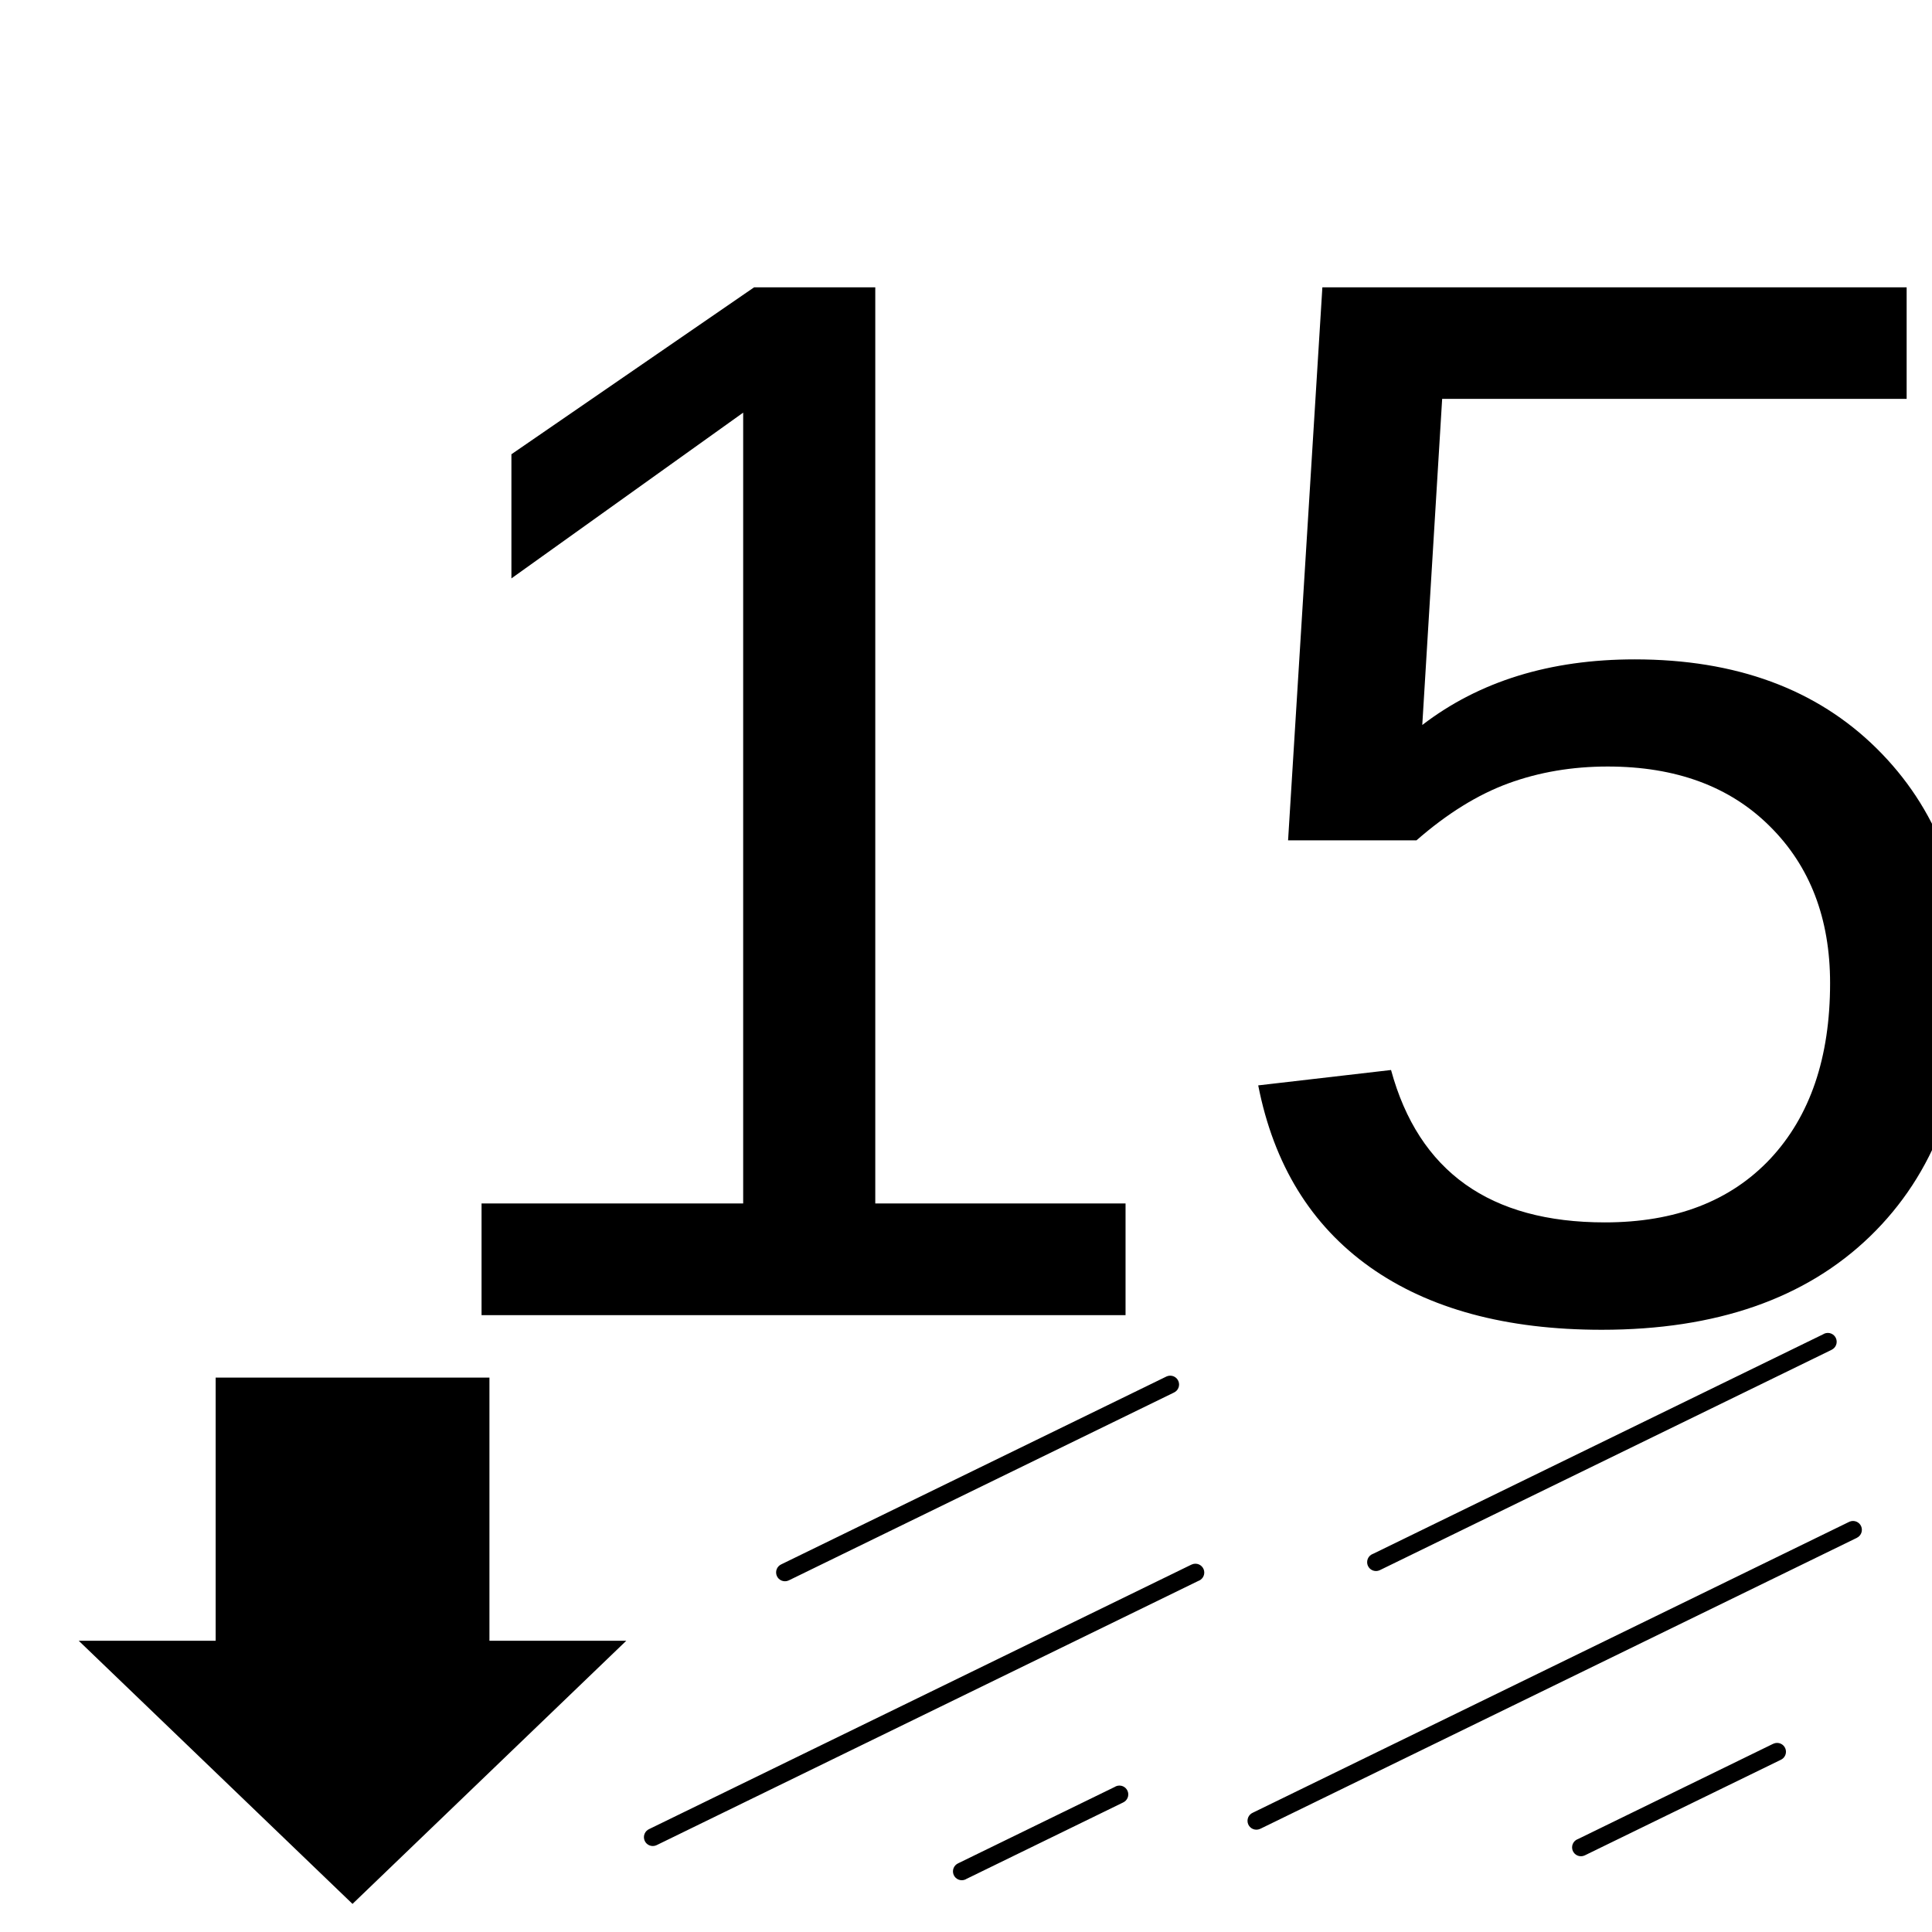
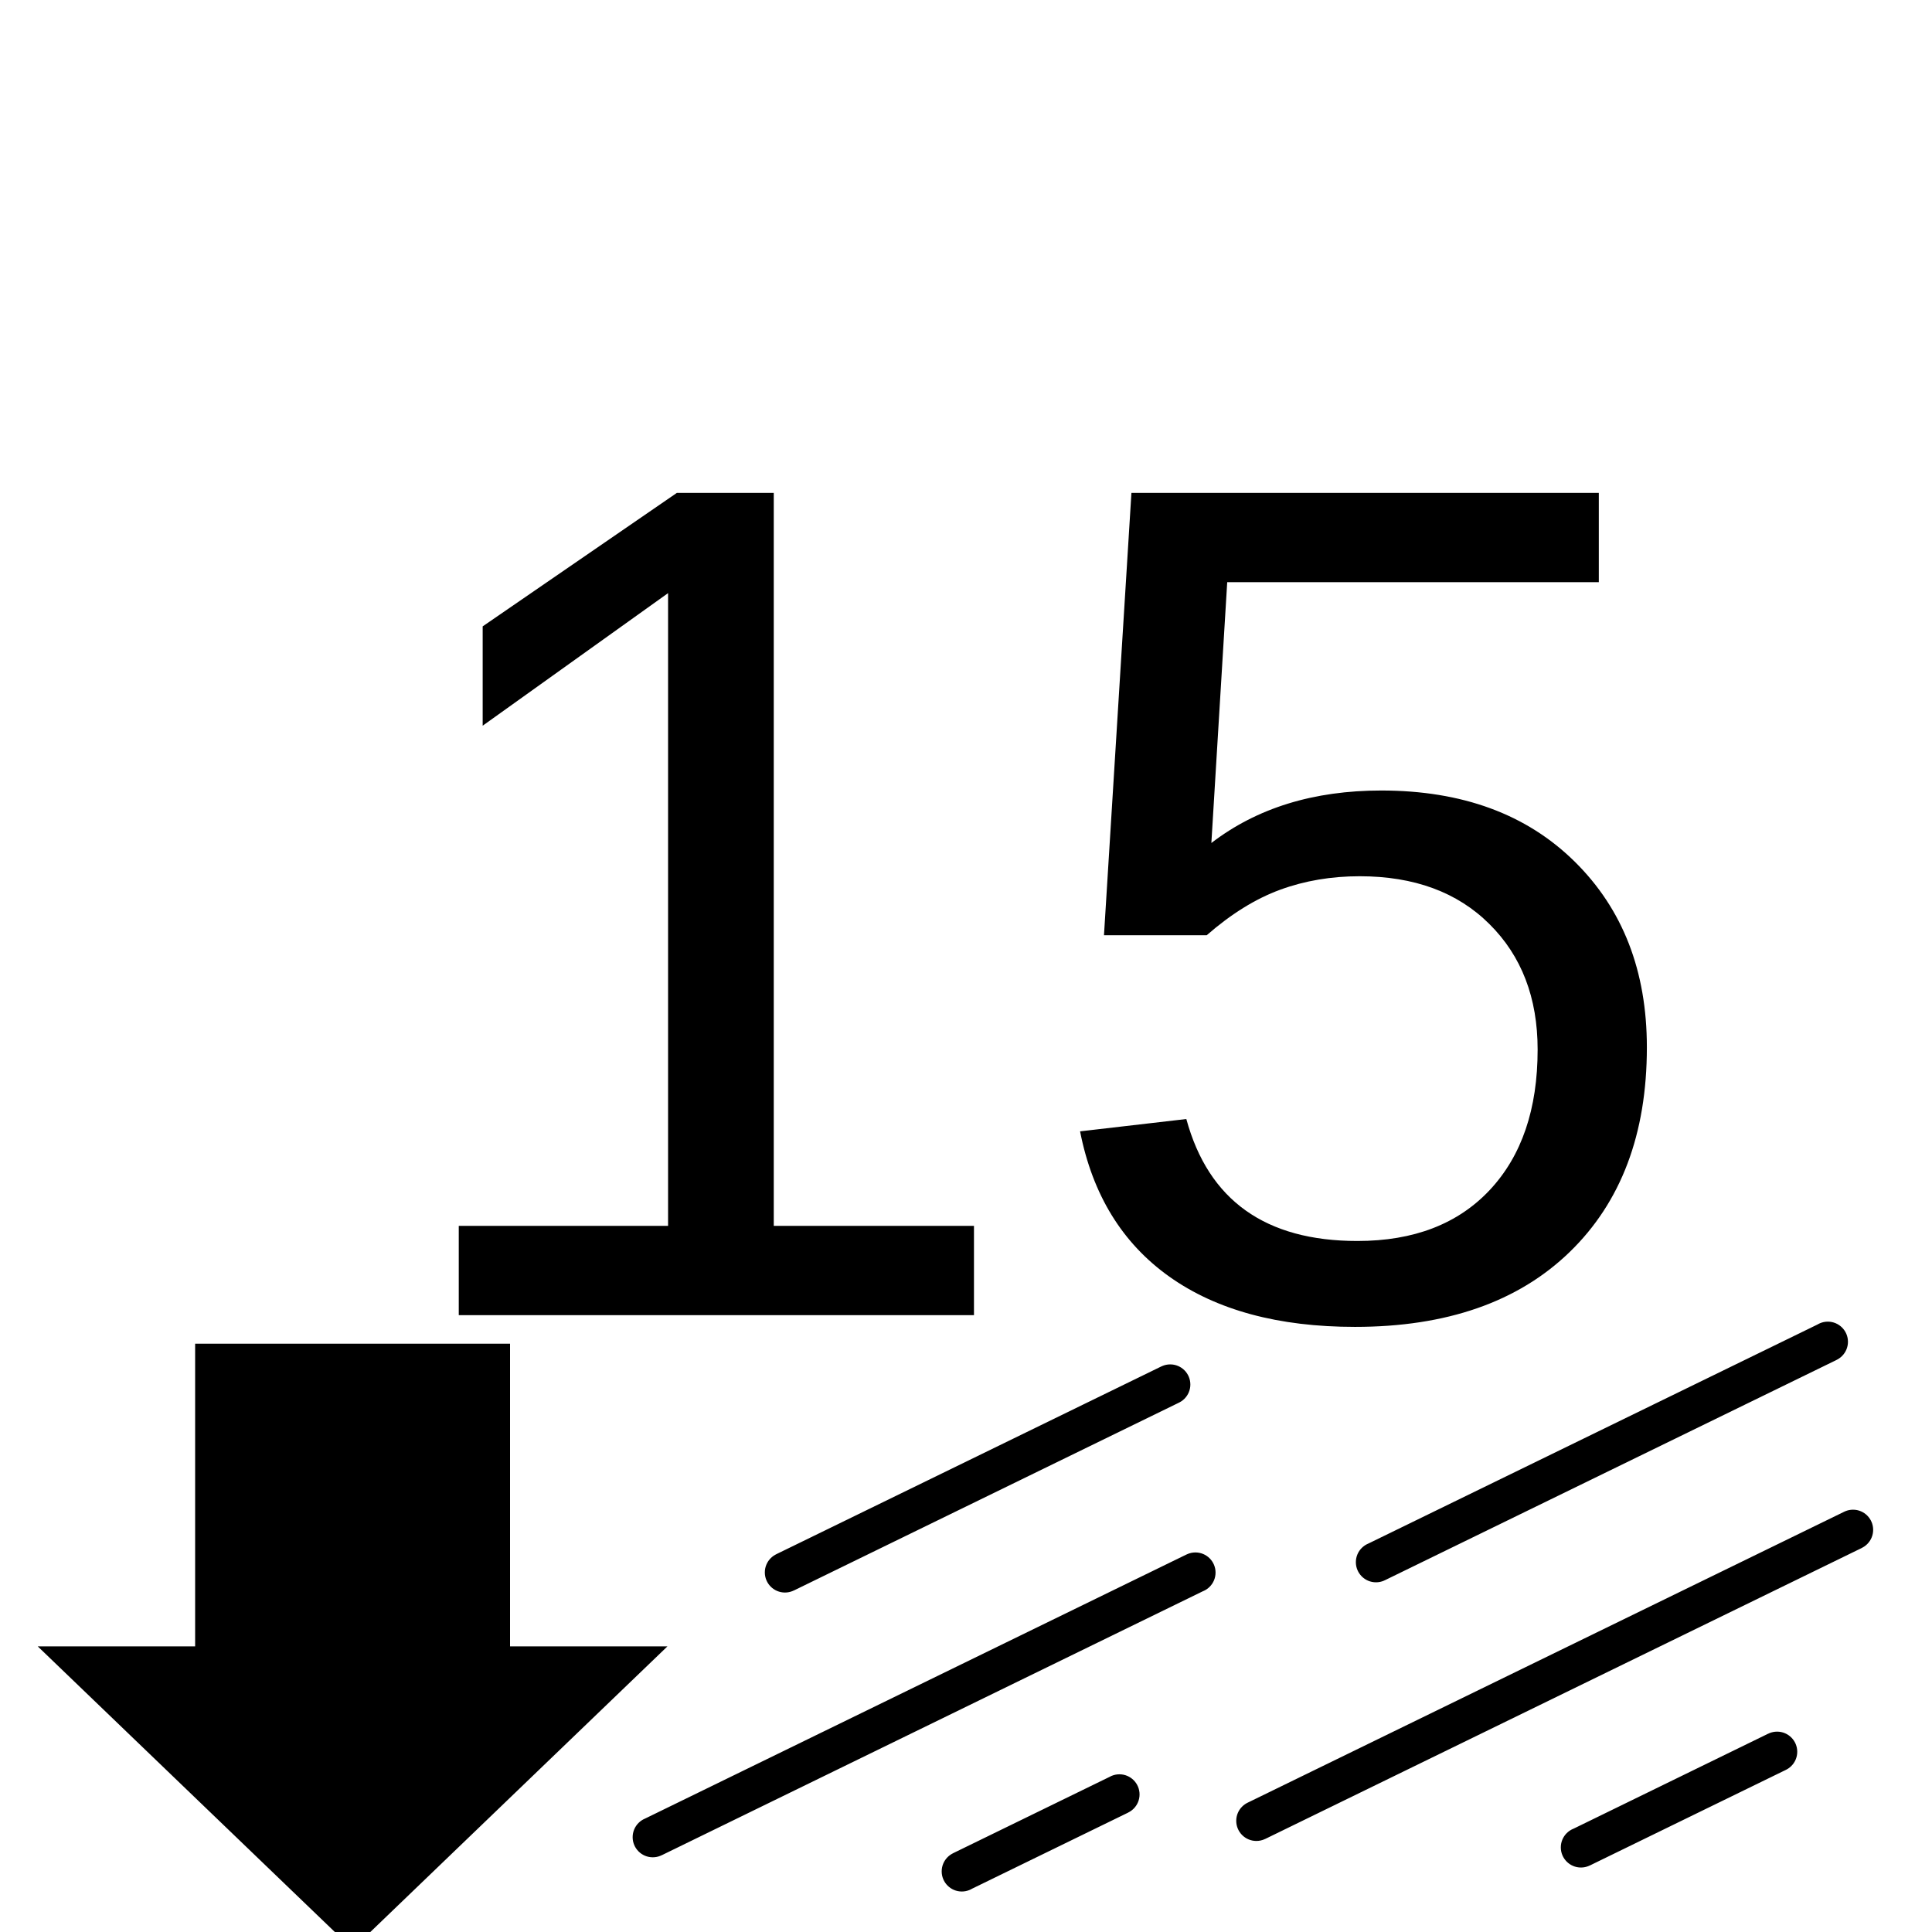
<svg xmlns="http://www.w3.org/2000/svg" viewBox="0 0 24 24">
-   <path d="M5.982,16.337 L5.982,14.950 L9.232,14.950 L9.232,5.126 L6.353,7.185 L6.353,5.643 L9.368,3.569 L10.873,3.569 L10.873,14.950 L13.982,14.950 L13.982,16.337 L5.982,16.337 Z M24.430,12.178 Q24.430,14.197 23.230,15.359 Q22.030,16.519 19.898,16.519 Q18.115,16.519 17.016,15.739 Q15.920,14.959 15.630,13.483 L17.280,13.292 Q17.796,15.185 19.936,15.185 Q21.249,15.185 21.992,14.394 Q22.734,13.599 22.734,12.213 Q22.734,11.007 21.986,10.265 Q21.241,9.522 19.971,9.522 Q19.310,9.522 18.738,9.731 Q18.167,9.940 17.596,10.439 L16.001,10.439 L16.427,3.569 L23.685,3.569 L23.685,4.955 L17.915,4.955 L17.668,9.006 Q18.730,8.191 20.307,8.191 Q22.192,8.191 23.311,9.296 Q24.430,10.401 24.430,12.178 Z M2.679 17.113l0 3.269 -1.701 0 3.401 3.269 3.401 -3.269 -1.7 0 0 -3.269 -3.401 0z M 15.497, 22.619 a 0.11,0.11 0 1,0 0.22,0 a 0.11,0.11 0 1,0 -0.22,0 M 22.909, 19.004 a 0.11,0.11 0 1,0 0.22,0 a 0.11,0.11 0 1,0 -0.22,0 M 19.529, 22.949 a 0.11,0.11 0 1,0 0.22,0 a 0.11,0.11 0 1,0 -0.22,0 M 21.966, 21.761 a 0.11,0.11 0 1,0 0.22,0 a 0.11,0.11 0 1,0 -0.22,0 M 16.983, 19.406 a 0.11,0.11 0 1,0 0.22,0 a 0.11,0.11 0 1,0 -0.22,0 M 22.596, 16.668 a 0.11,0.11 0 1,0 0.22,0 a 0.11,0.11 0 1,0 -0.22,0 M 7.999, 22.822 a 0.11,0.11 0 1,0 0.22,0 a 0.11,0.11 0 1,0 -0.22,0 M 14.74, 19.535 a 0.11,0.11 0 1,0 0.22,0 a 0.11,0.11 0 1,0 -0.22,0 M 11.838, 23.247 a 0.11,0.11 0 1,0 0.22,0 a 0.11,0.11 0 1,0 -0.22,0 M 13.796, 22.291 a 0.11,0.11 0 1,0 0.22,0 a 0.11,0.11 0 1,0 -0.22,0 M 9.641, 19.533 a 0.11,0.11 0 1,0 0.22,0 a 0.11,0.11 0 1,0 -0.22,0 M 14.427, 17.199 a 0.11,0.11 0 1,0 0.22,0 a 0.11,0.11 0 1,0 -0.22,0 M15.656,22.718 23.068,19.103 22.971,18.905 15.559,22.520z M19.687,23.048 22.124,21.860 22.027,21.662 19.591,22.851z M17.141,19.505 22.755,16.767 22.658,16.570 17.045,19.308z M8.157,22.921 14.898,19.633 14.801,19.436 8.061,22.723z M11.996,23.345 13.954,22.390 13.858,22.193 11.900,23.148z M9.799,19.632 14.585,17.298 14.489,17.100 9.703,19.434z " />
+   <path d="M5.699,16.337 L5.699,15.228 L8.299,15.228 L8.299,7.368 L5.996,9.015 L5.996,7.781 L8.408,6.123 L9.612,6.123 L9.612,15.228 L12.099,15.228 L12.099,16.337 L5.699,16.337 Z M20.458,13.010 Q20.458,14.625 19.497,15.555 Q18.537,16.483 16.832,16.483 Q15.405,16.483 14.526,15.859 Q13.649,15.235 13.417,14.054 L14.737,13.901 Q15.150,15.416 16.862,15.416 Q17.913,15.416 18.507,14.782 Q19.101,14.147 19.101,13.038 Q19.101,12.073 18.502,11.479 Q17.906,10.885 16.890,10.885 Q16.361,10.885 15.904,11.052 Q15.447,11.219 14.990,11.618 L13.714,11.618 L14.055,6.123 L19.861,6.123 L19.861,7.232 L15.245,7.232 L15.048,10.472 Q15.897,9.820 17.159,9.820 Q18.667,9.820 19.562,10.704 Q20.458,11.588 20.458,13.010 Z M 15.357, 22.619 a 0.25,0.25 0 1,0 0.5,0 a 0.25,0.25 0 1,0 -0.5,0 M 22.769, 19.004 a 0.25,0.25 0 1,0 0.5,0 a 0.25,0.25 0 1,0 -0.5,0 M 19.389, 22.949 a 0.25,0.25 0 1,0 0.5,0 a 0.25,0.25 0 1,0 -0.5,0 M 21.826, 21.761 a 0.25,0.25 0 1,0 0.5,0 a 0.25,0.25 0 1,0 -0.5,0 M 16.843, 19.406 a 0.25,0.25 0 1,0 0.5,0 a 0.25,0.25 0 1,0 -0.5,0 M 22.456, 16.668 a 0.25,0.25 0 1,0 0.5,0 a 0.25,0.25 0 1,0 -0.5,0 M 7.859, 22.822 a 0.25,0.25 0 1,0 0.5,0 a 0.25,0.25 0 1,0 -0.5,0 M 14.6, 19.535 a 0.25,0.25 0 1,0 0.5,0 a 0.25,0.25 0 1,0 -0.5,0 M 11.698, 23.247 a 0.25,0.25 0 1,0 0.5,0 a 0.25,0.25 0 1,0 -0.5,0 M 13.656, 22.291 a 0.25,0.25 0 1,0 0.5,0 a 0.25,0.25 0 1,0 -0.5,0 M 9.501, 19.533 a 0.25,0.25 0 1,0 0.5,0 a 0.25,0.25 0 1,0 -0.5,0 M 14.287, 17.199 a 0.25,0.25 0 1,0 0.5,0 a 0.25,0.25 0 1,0 -0.5,0 M2.424,16.692 2.424,20.452 0.469,20.452 4.380,24.212 8.291,20.452 6.336,20.452 6.336,16.692z M15.717,22.844 23.129,19.229 22.910,18.779 15.498,22.394z M19.749,23.174 22.185,21.986 21.966,21.536 19.530,22.725z M17.202,19.631 22.816,16.893 22.597,16.444 16.983,19.182z M8.219,23.047 14.959,19.759 14.740,19.310 7.999,22.598z M12.057,23.471 14.016,22.516 13.796,22.067 11.838,23.022z M9.861,19.758 14.646,17.424 14.427,16.974 9.641,19.308z " />
</svg>
